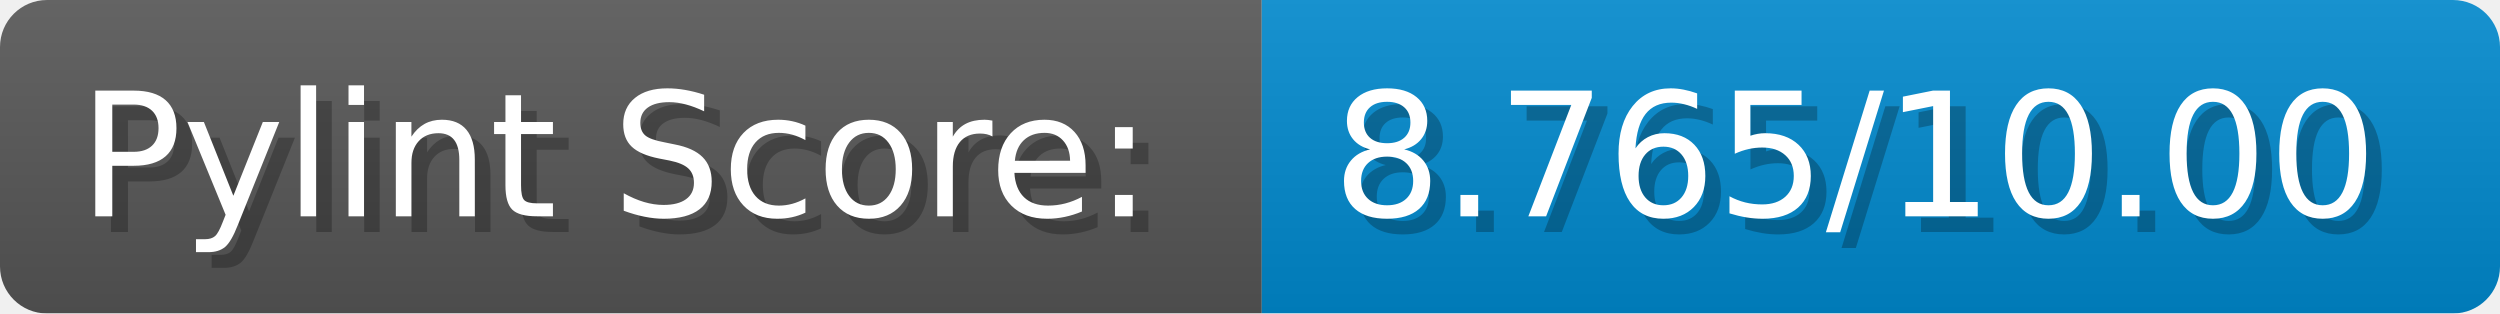
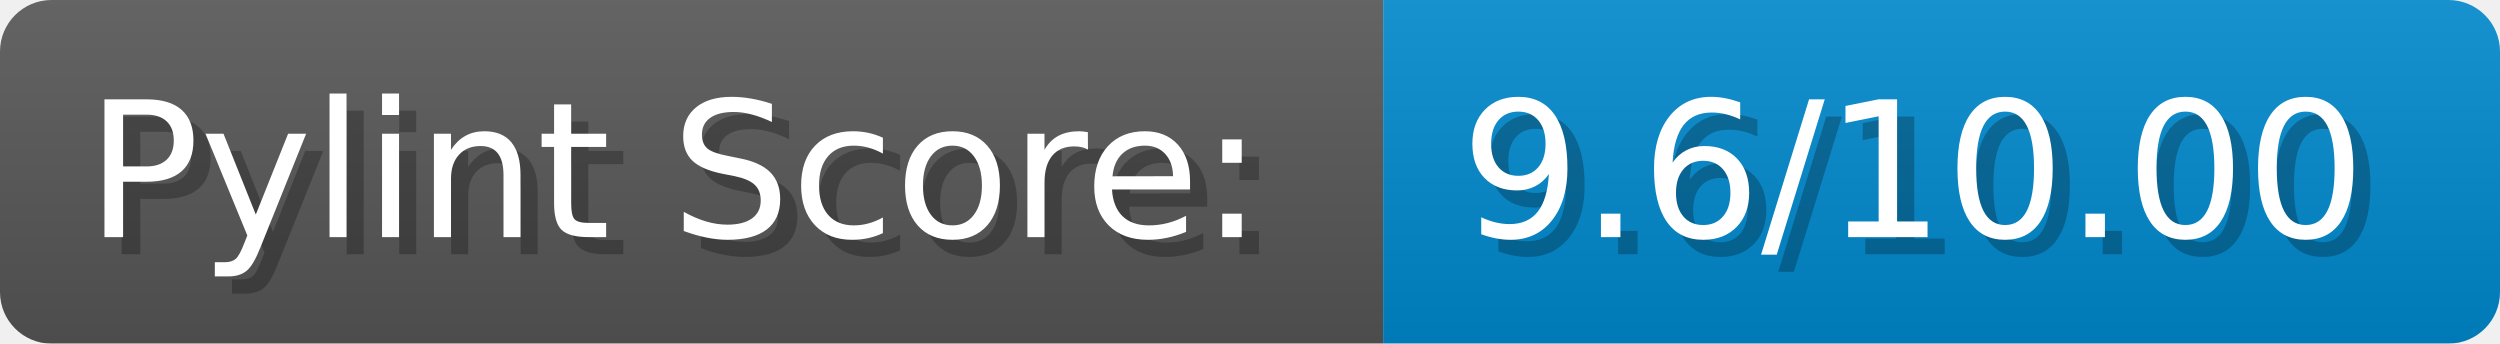
- <svg xmlns="http://www.w3.org/2000/svg" width="239.25" height="30" viewBox="0 0 1595 200" role="img" aria-label="Pylint Score:: 8.765/10.00">
+ <svg xmlns="http://www.w3.org/2000/svg" width="218.25" height="30" viewBox="0 0 1455 200" role="img" aria-label="Pylint Score:: 9.6/10.00">
  <linearGradient id="a" x2="0" y2="100%">
    <stop offset="0" stop-opacity=".1" stop-color="#EEE" />
    <stop offset="1" stop-opacity=".1" />
  </linearGradient>
  <mask id="m">
-     <rect width="1595" height="200" rx="30" fill="#FFF" />
+     <rect width="1455" height="200" rx="30" fill="#FFF" />
  </mask>
  <g mask="url(#m)">
    <rect width="805" height="200" fill="#555" />
-     <rect width="790" height="200" fill="#08C" x="805" />
-     <rect width="1595" height="200" fill="url(#a)" />
+     <rect width="650" height="200" fill="#08C" x="805" />
+     <rect width="1455" height="200" fill="url(#a)" />
  </g>
  <g aria-hidden="true" fill="#fff" text-anchor="start" font-family="Verdana,DejaVu Sans,sans-serif" font-size="110">
    <text x="60" y="148" textLength="705" fill="#000" opacity="0.25">Pylint Score:</text>
    <text x="50" y="138" textLength="705">Pylint Score:</text>
-     <text x="860" y="148" textLength="690" fill="#000" opacity="0.25">8.765/10.00</text>
-     <text x="850" y="138" textLength="690">8.765/10.00</text>
+     <text x="860" y="148" textLength="550" fill="#000" opacity="0.25">9.6/10.00</text>
+     <text x="850" y="138" textLength="550">9.6/10.00</text>
  </g>
</svg>
